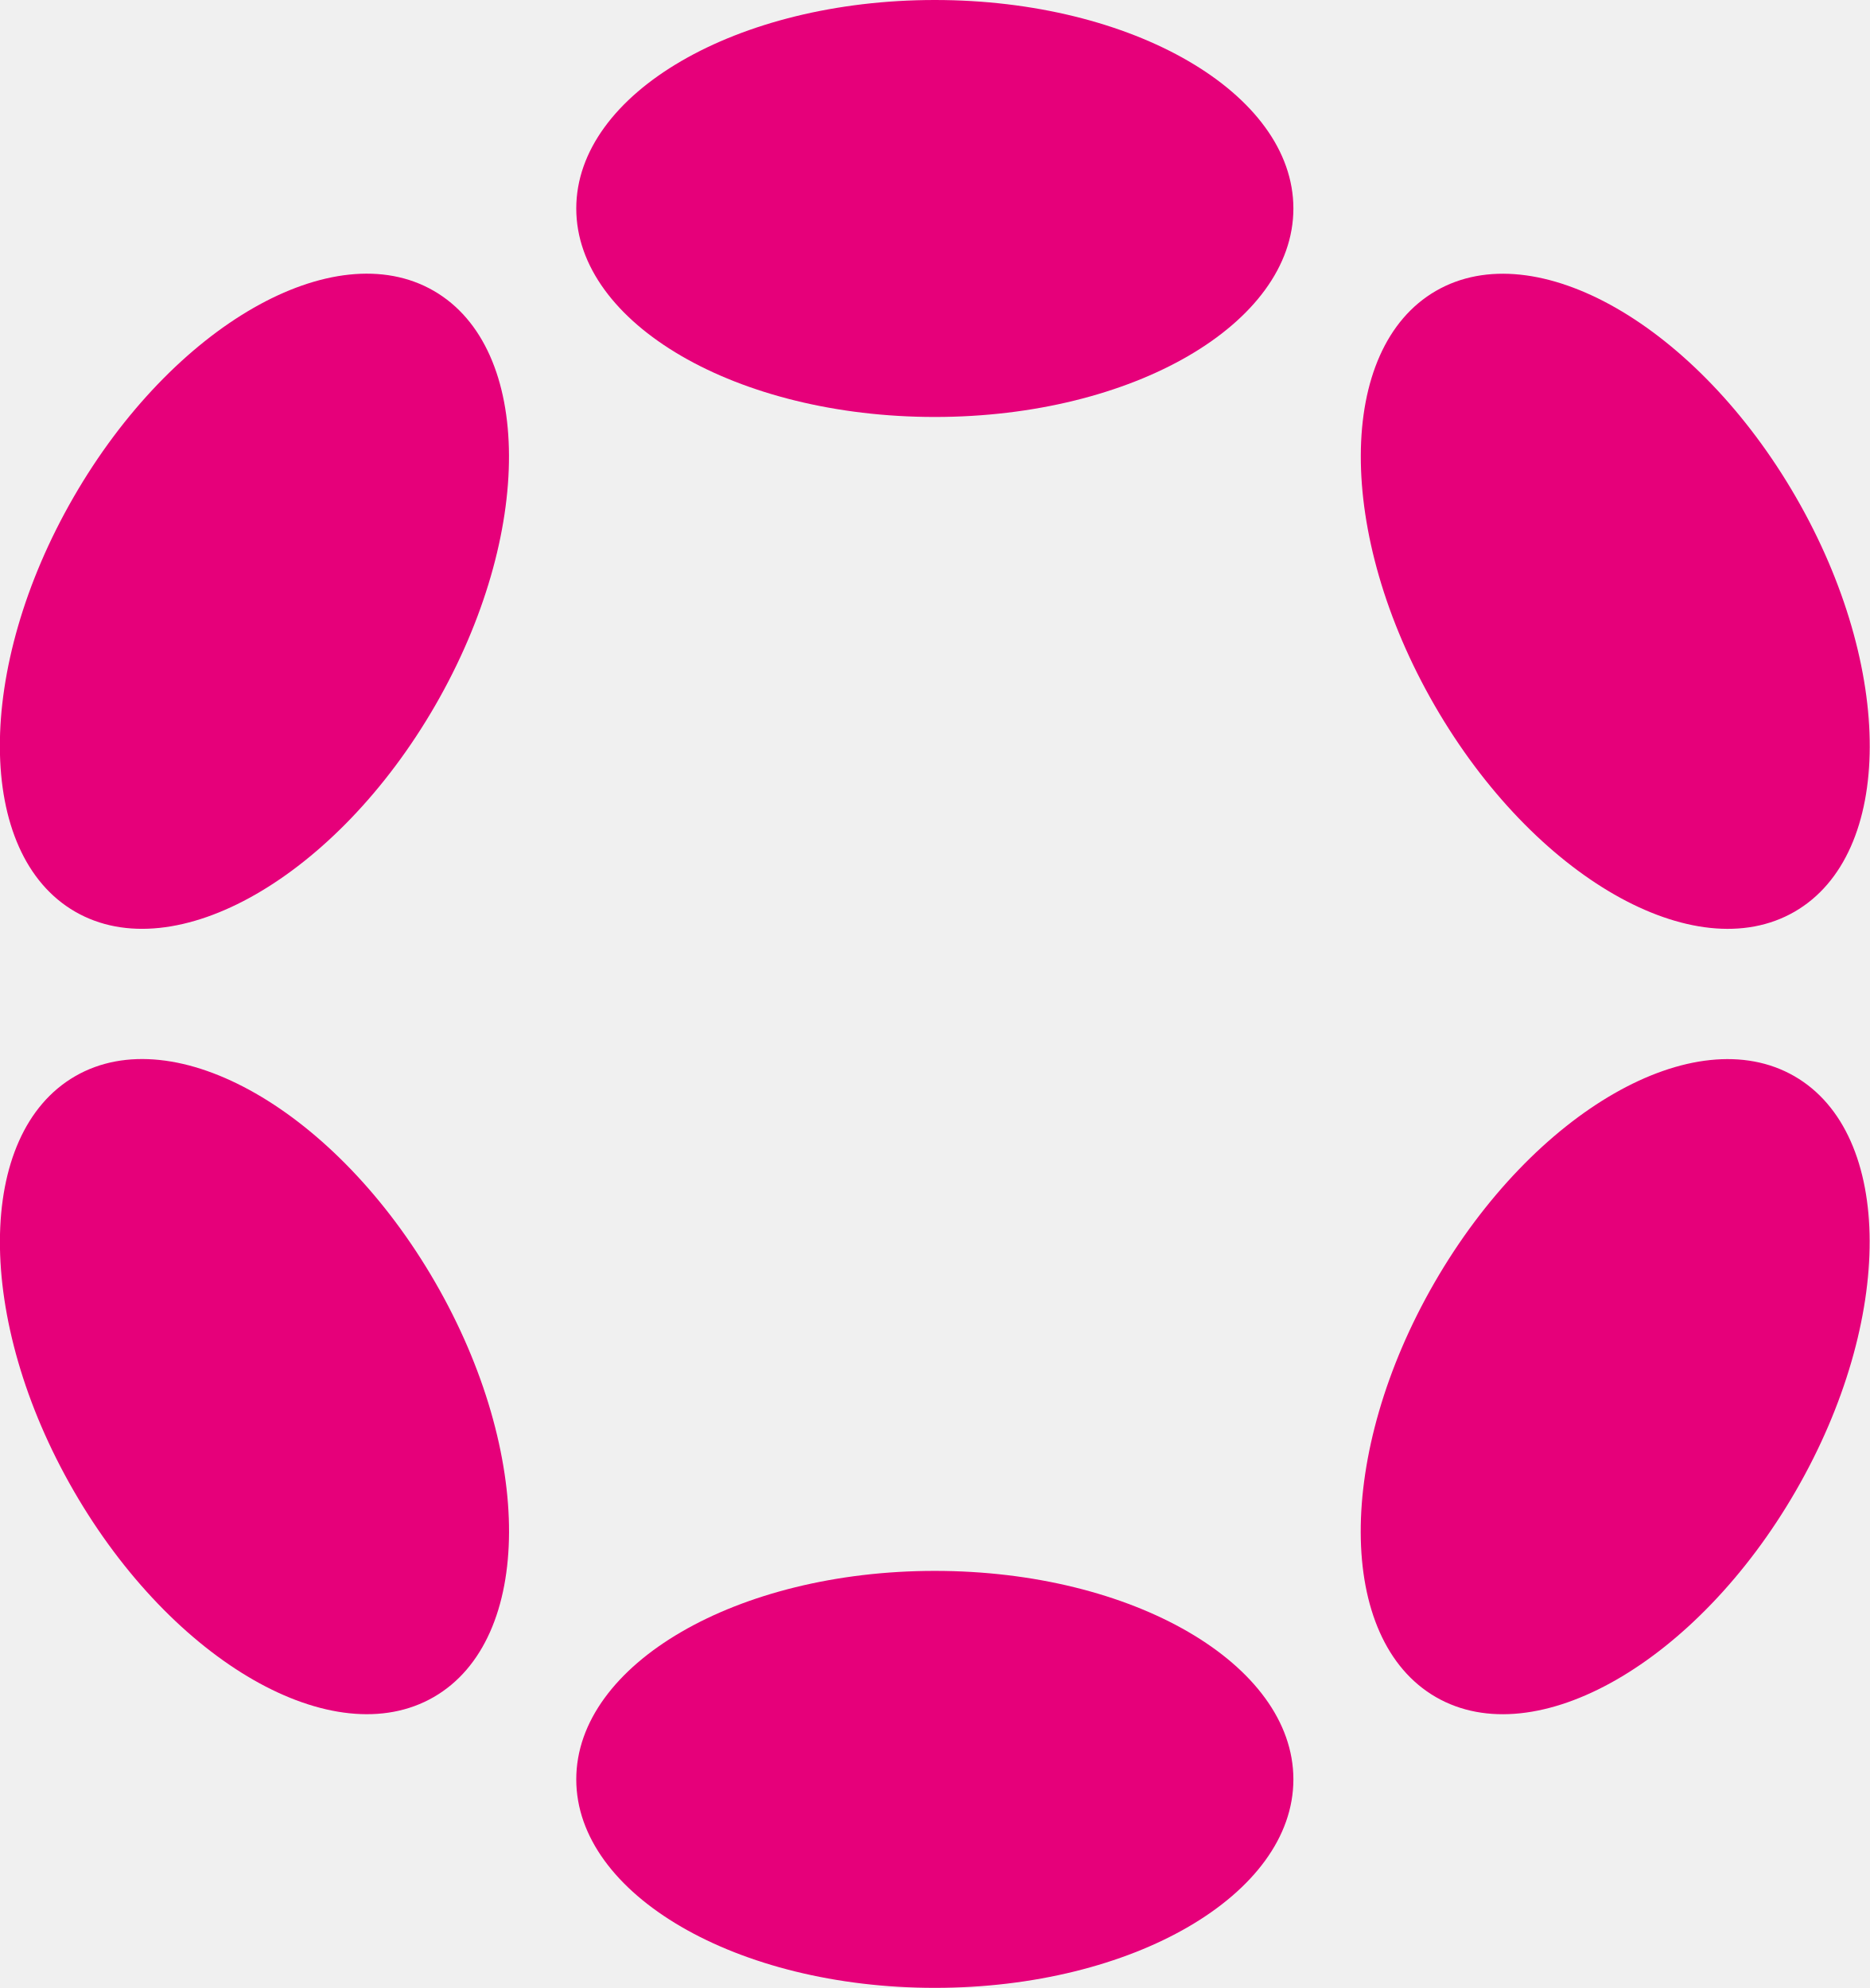
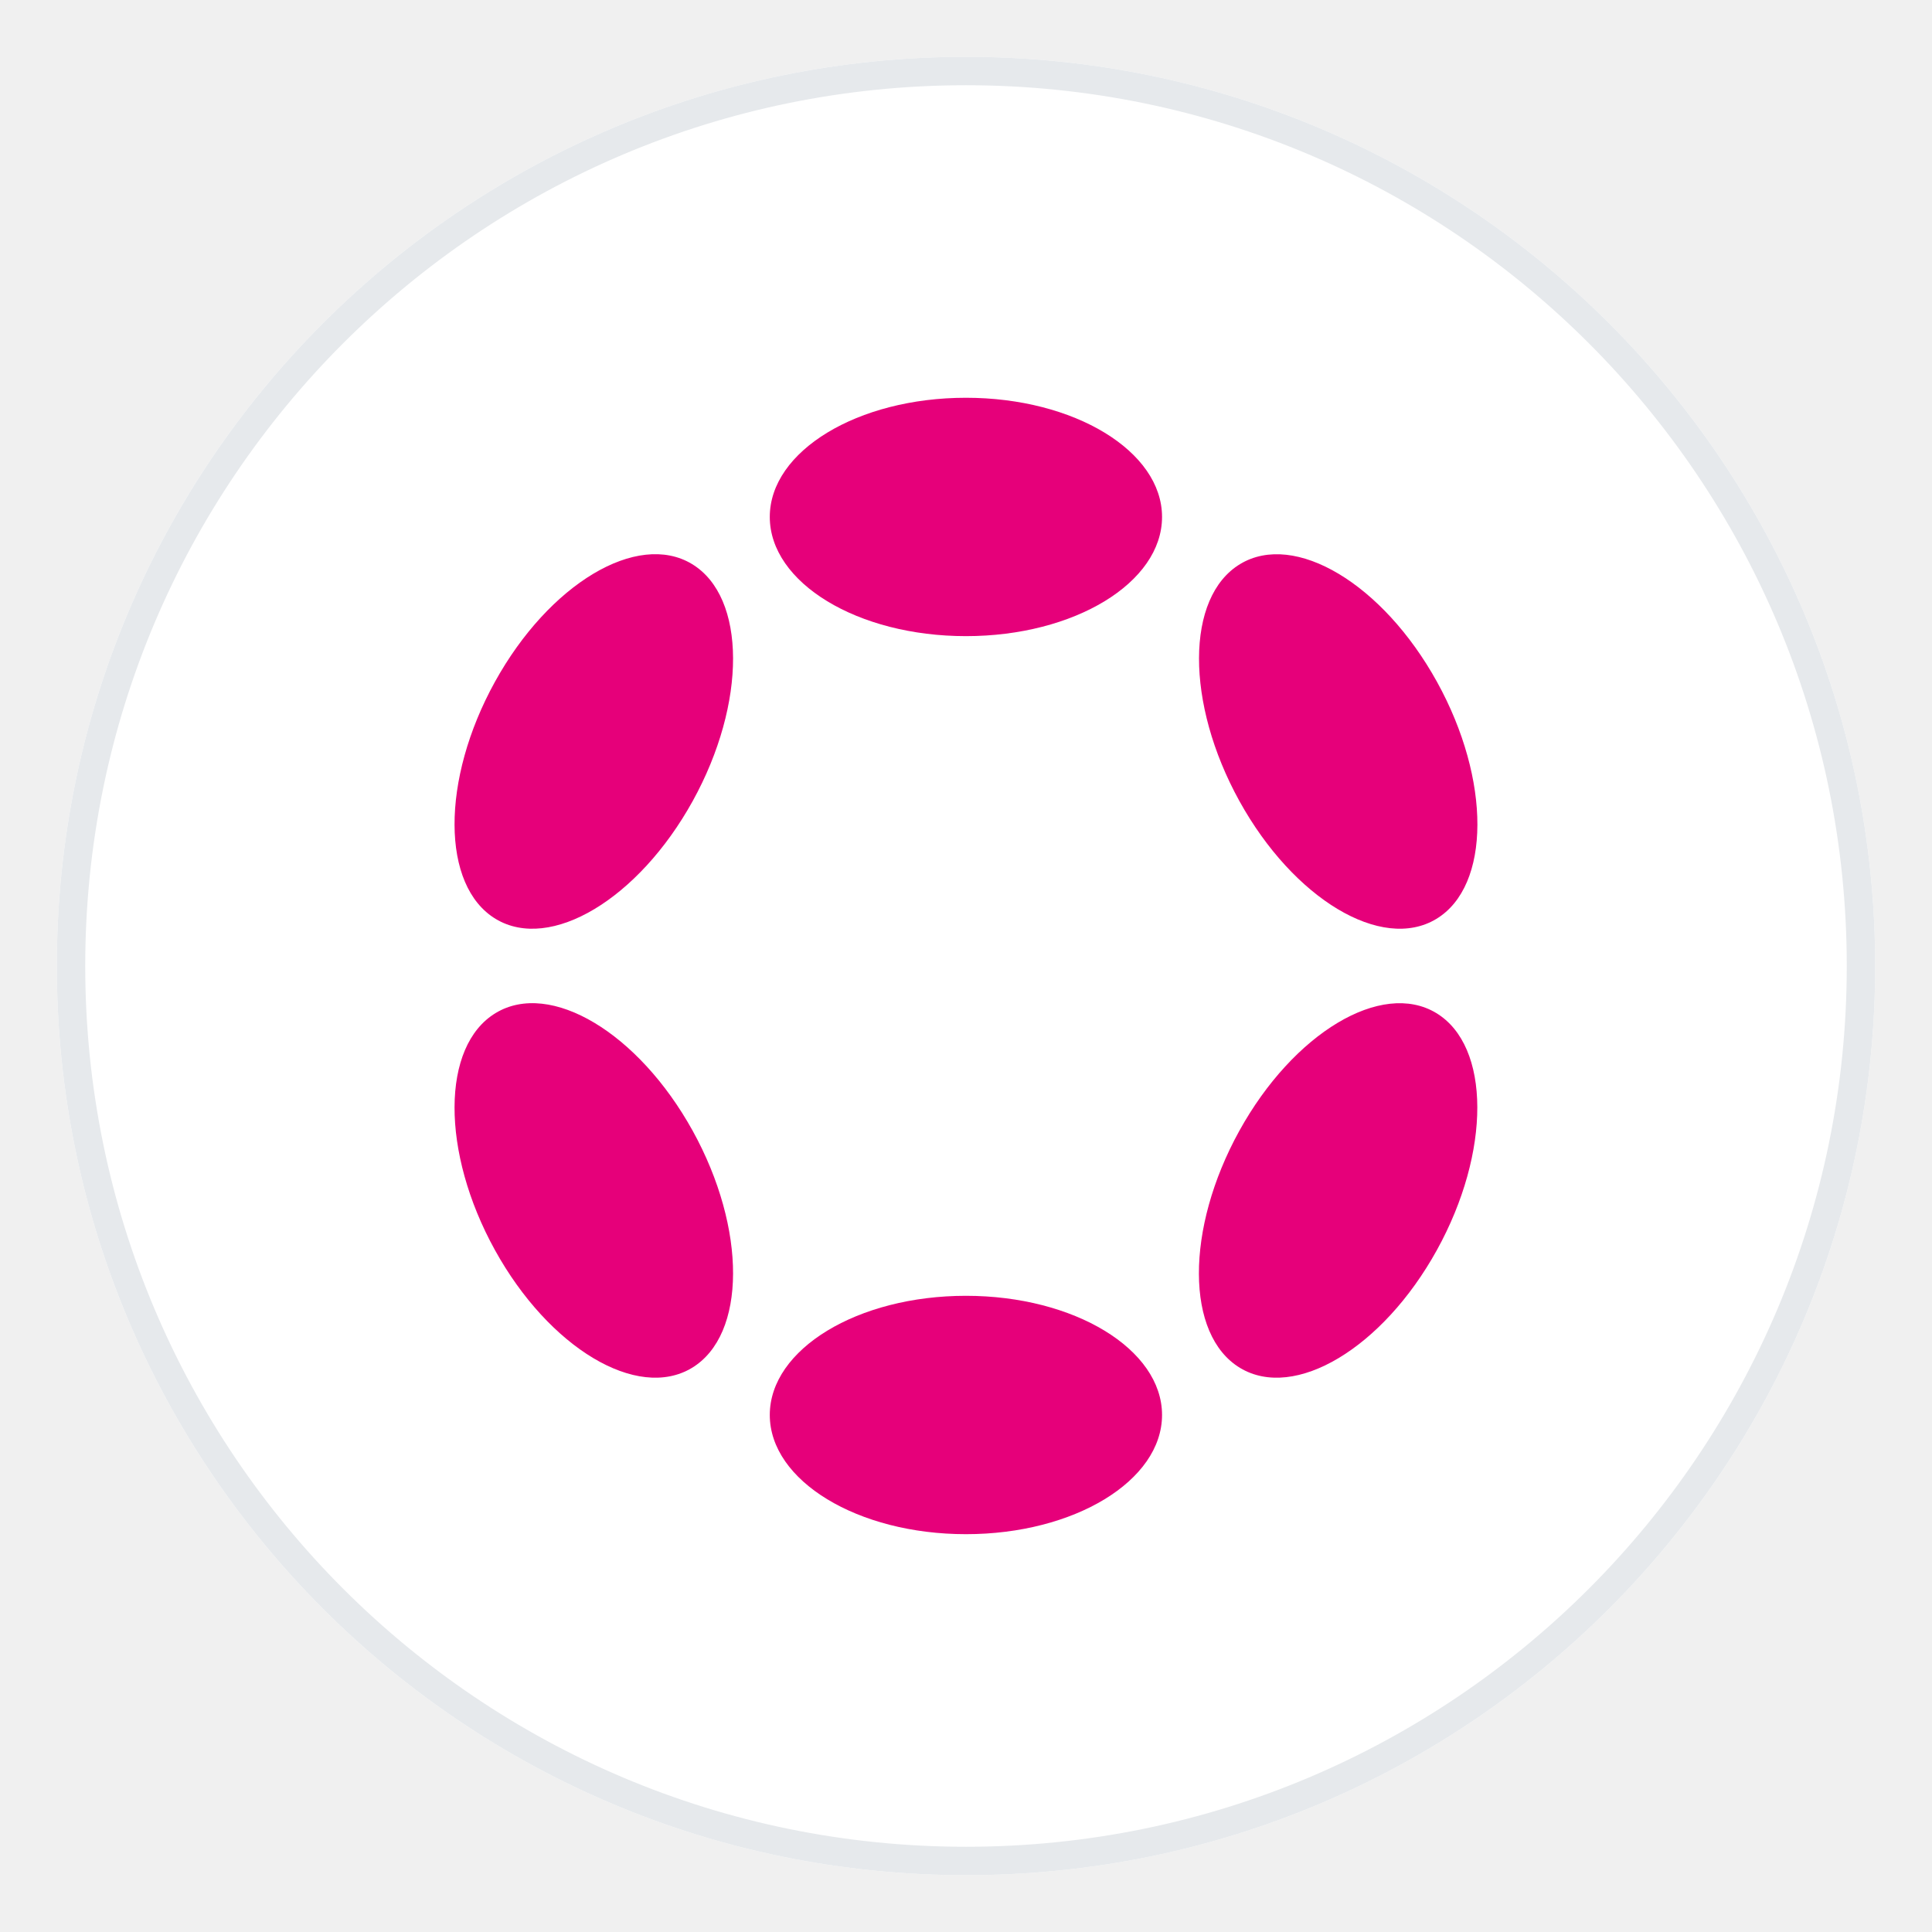
- <svg xmlns="http://www.w3.org/2000/svg" version="1.1" id="Logo" x="0px" y="0px" viewBox="0 0 1326.1 1410.3" style="enable-background:new 0 0 1326.1 1410.3;" xml:space="preserve">
-   <style type="text/css">
- 	.st0{fill:#E6007A;}
- </style>
-   <ellipse class="st0" cx="663" cy="147.9" rx="254.3" ry="147.9" />
-   <ellipse class="st0" cx="663" cy="1262.3" rx="254.3" ry="147.9" />
-   <ellipse transform="matrix(0.5 -0.866 0.866 0.5 -279.1512 369.5916)" class="st0" cx="180.5" cy="426.5" rx="254.3" ry="148" />
-   <ellipse transform="matrix(0.5 -0.866 0.866 0.5 -279.1552 1483.952)" class="st0" cx="1145.6" cy="983.7" rx="254.3" ry="147.9" />
-   <ellipse transform="matrix(0.866 -0.5 0.5 0.866 -467.6798 222.044)" class="st0" cx="180.5" cy="983.7" rx="148" ry="254.3" />
-   <ellipse transform="matrix(0.866 -0.5 0.5 0.866 -59.8007 629.9254)" class="st0" cx="1145.6" cy="426.6" rx="147.9" ry="254.3" />
+ <svg xmlns="http://www.w3.org/2000/svg" width="34" height="34" viewBox="0 0 34 34" fill="none">
+   <path fill-rule="evenodd" clip-rule="evenodd" d="M17 33C25.837 33 33 25.837 33 17C33 8.163 25.837 1 17 1C8.163 1 1 8.163 1 17C1 25.837 8.163 33 17 33Z" fill="white" />
+   <path fill-rule="evenodd" clip-rule="evenodd" d="M17 32.5C25.56 32.5 32.5 25.56 32.5 17C32.5 8.44 25.56 1.5 17 1.5C8.44 1.5 1.5 8.44 1.5 17C1.5 25.56 8.44 32.5 17 32.5ZM33 17C33 25.837 25.837 33 17 33C8.163 33 1 25.837 1 17C1 8.163 8.163 1 17 1C25.837 1 33 8.163 33 17Z" fill="#E6E9EC" />
+   <g clip-path="url(#clip0_25300_86646)">
+     <path d="M16.999 11.195C18.905 11.195 20.45 10.256 20.45 9.097C20.45 7.939 18.905 7 16.999 7C15.092 7 13.547 7.939 13.547 9.097C13.547 10.256 15.092 11.195 16.999 11.195Z" fill="#E6007A" />
+     <path d="M16.999 26.999C18.905 26.999 20.45 26.059 20.45 24.901C20.45 23.743 18.905 22.804 16.999 22.804C15.092 22.804 13.547 23.743 13.547 24.901C13.547 26.059 15.092 26.999 16.999 26.999Z" fill="#E6007A" />
+     <path d="M12.19 14.098C13.143 12.373 13.137 10.505 12.176 9.925C11.215 9.346 9.663 10.274 8.71 11.999C7.757 13.724 7.763 15.592 8.724 16.172C9.685 16.751 11.236 15.823 12.19 14.098Z" fill="#E6007A" />
+     <path d="M25.287 21.999C26.24 20.274 26.235 18.406 25.274 17.827C24.314 17.248 22.763 18.177 21.81 19.901C20.857 21.626 20.862 23.494 21.823 24.073C22.783 24.652 24.334 23.724 25.287 21.999Z" fill="#E6007A" />
+     <path d="M12.176 24.073C13.137 23.493 13.143 21.625 12.19 19.9C11.236 18.175 9.685 17.247 8.724 17.827C7.763 18.406 7.757 20.274 8.71 21.999C9.663 23.724 11.215 24.652 12.176 24.073Z" fill="#E6007A" />
+     <path d="M25.276 16.172C26.236 15.593 26.242 13.725 25.289 12C24.336 10.275 22.785 9.347 21.825 9.926C20.864 10.505 20.859 12.373 21.812 14.098C22.765 15.822 24.316 16.751 25.276 16.172Z" fill="#E6007A" />
+   </g>
+   <defs>
+     <clipPath id="clip0_25300_86646">
+       <rect width="18" height="20" fill="white" transform="translate(8 7)" />
+     </clipPath>
+   </defs>
</svg>
